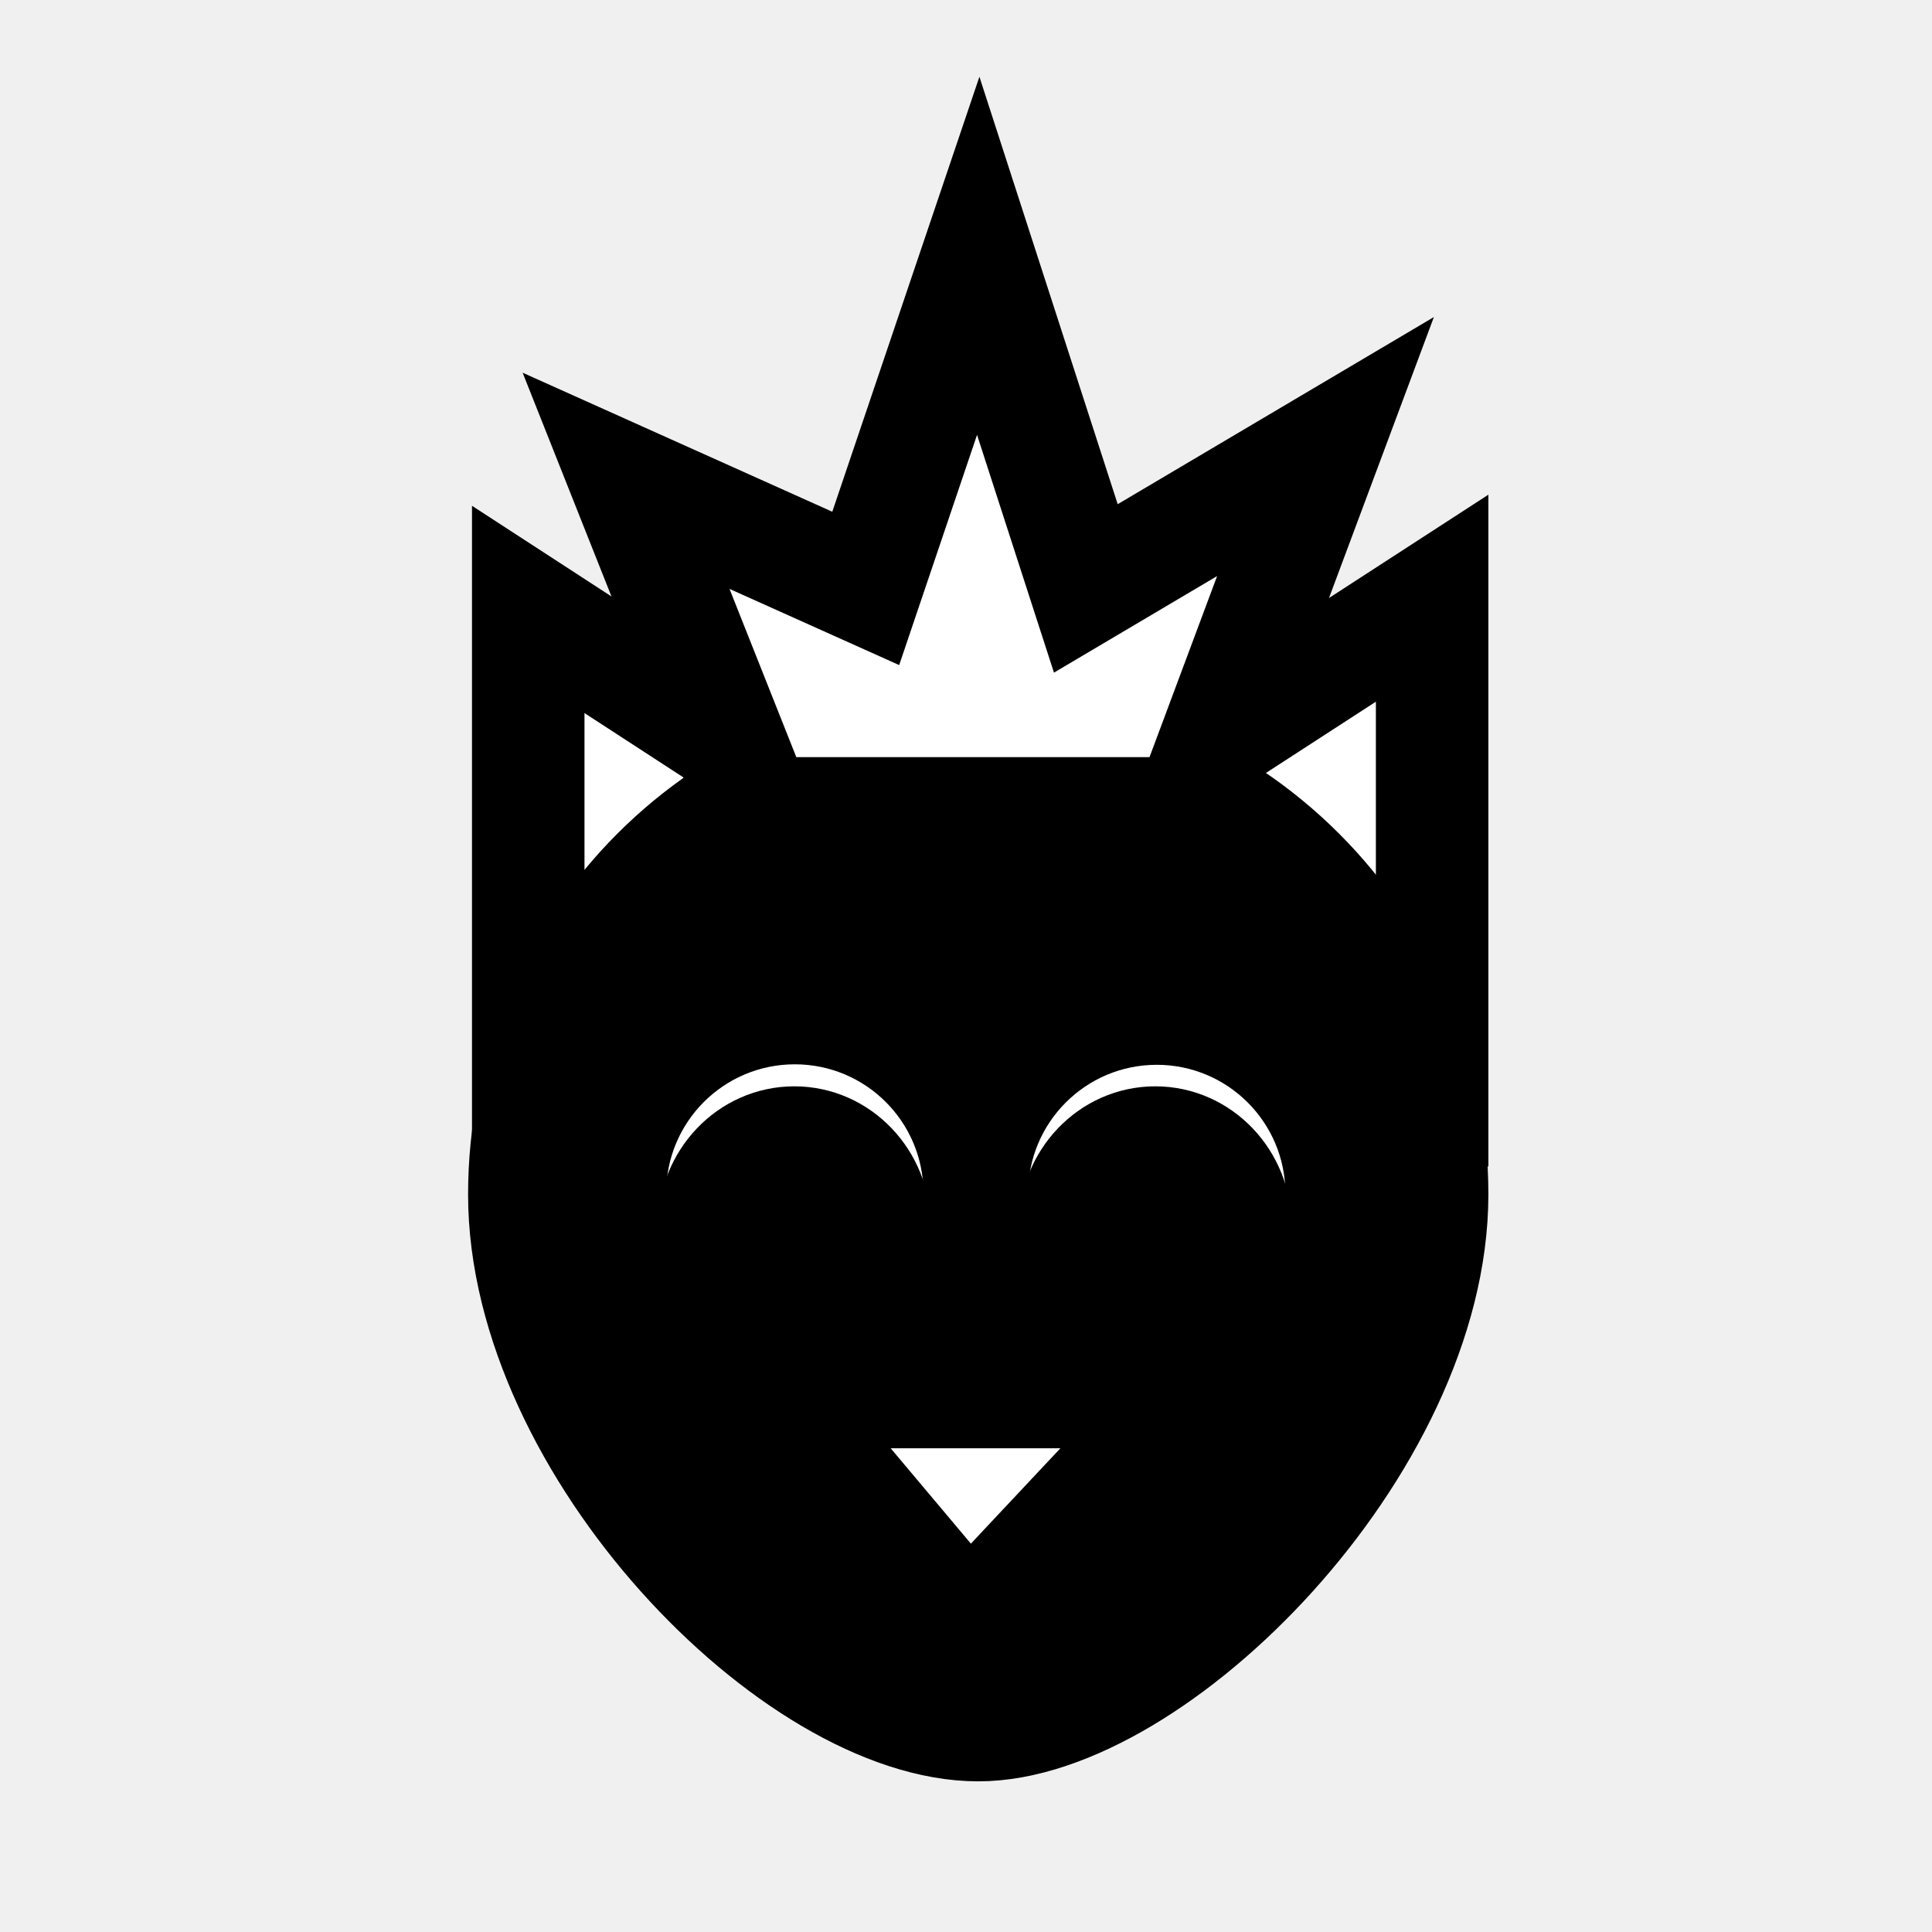
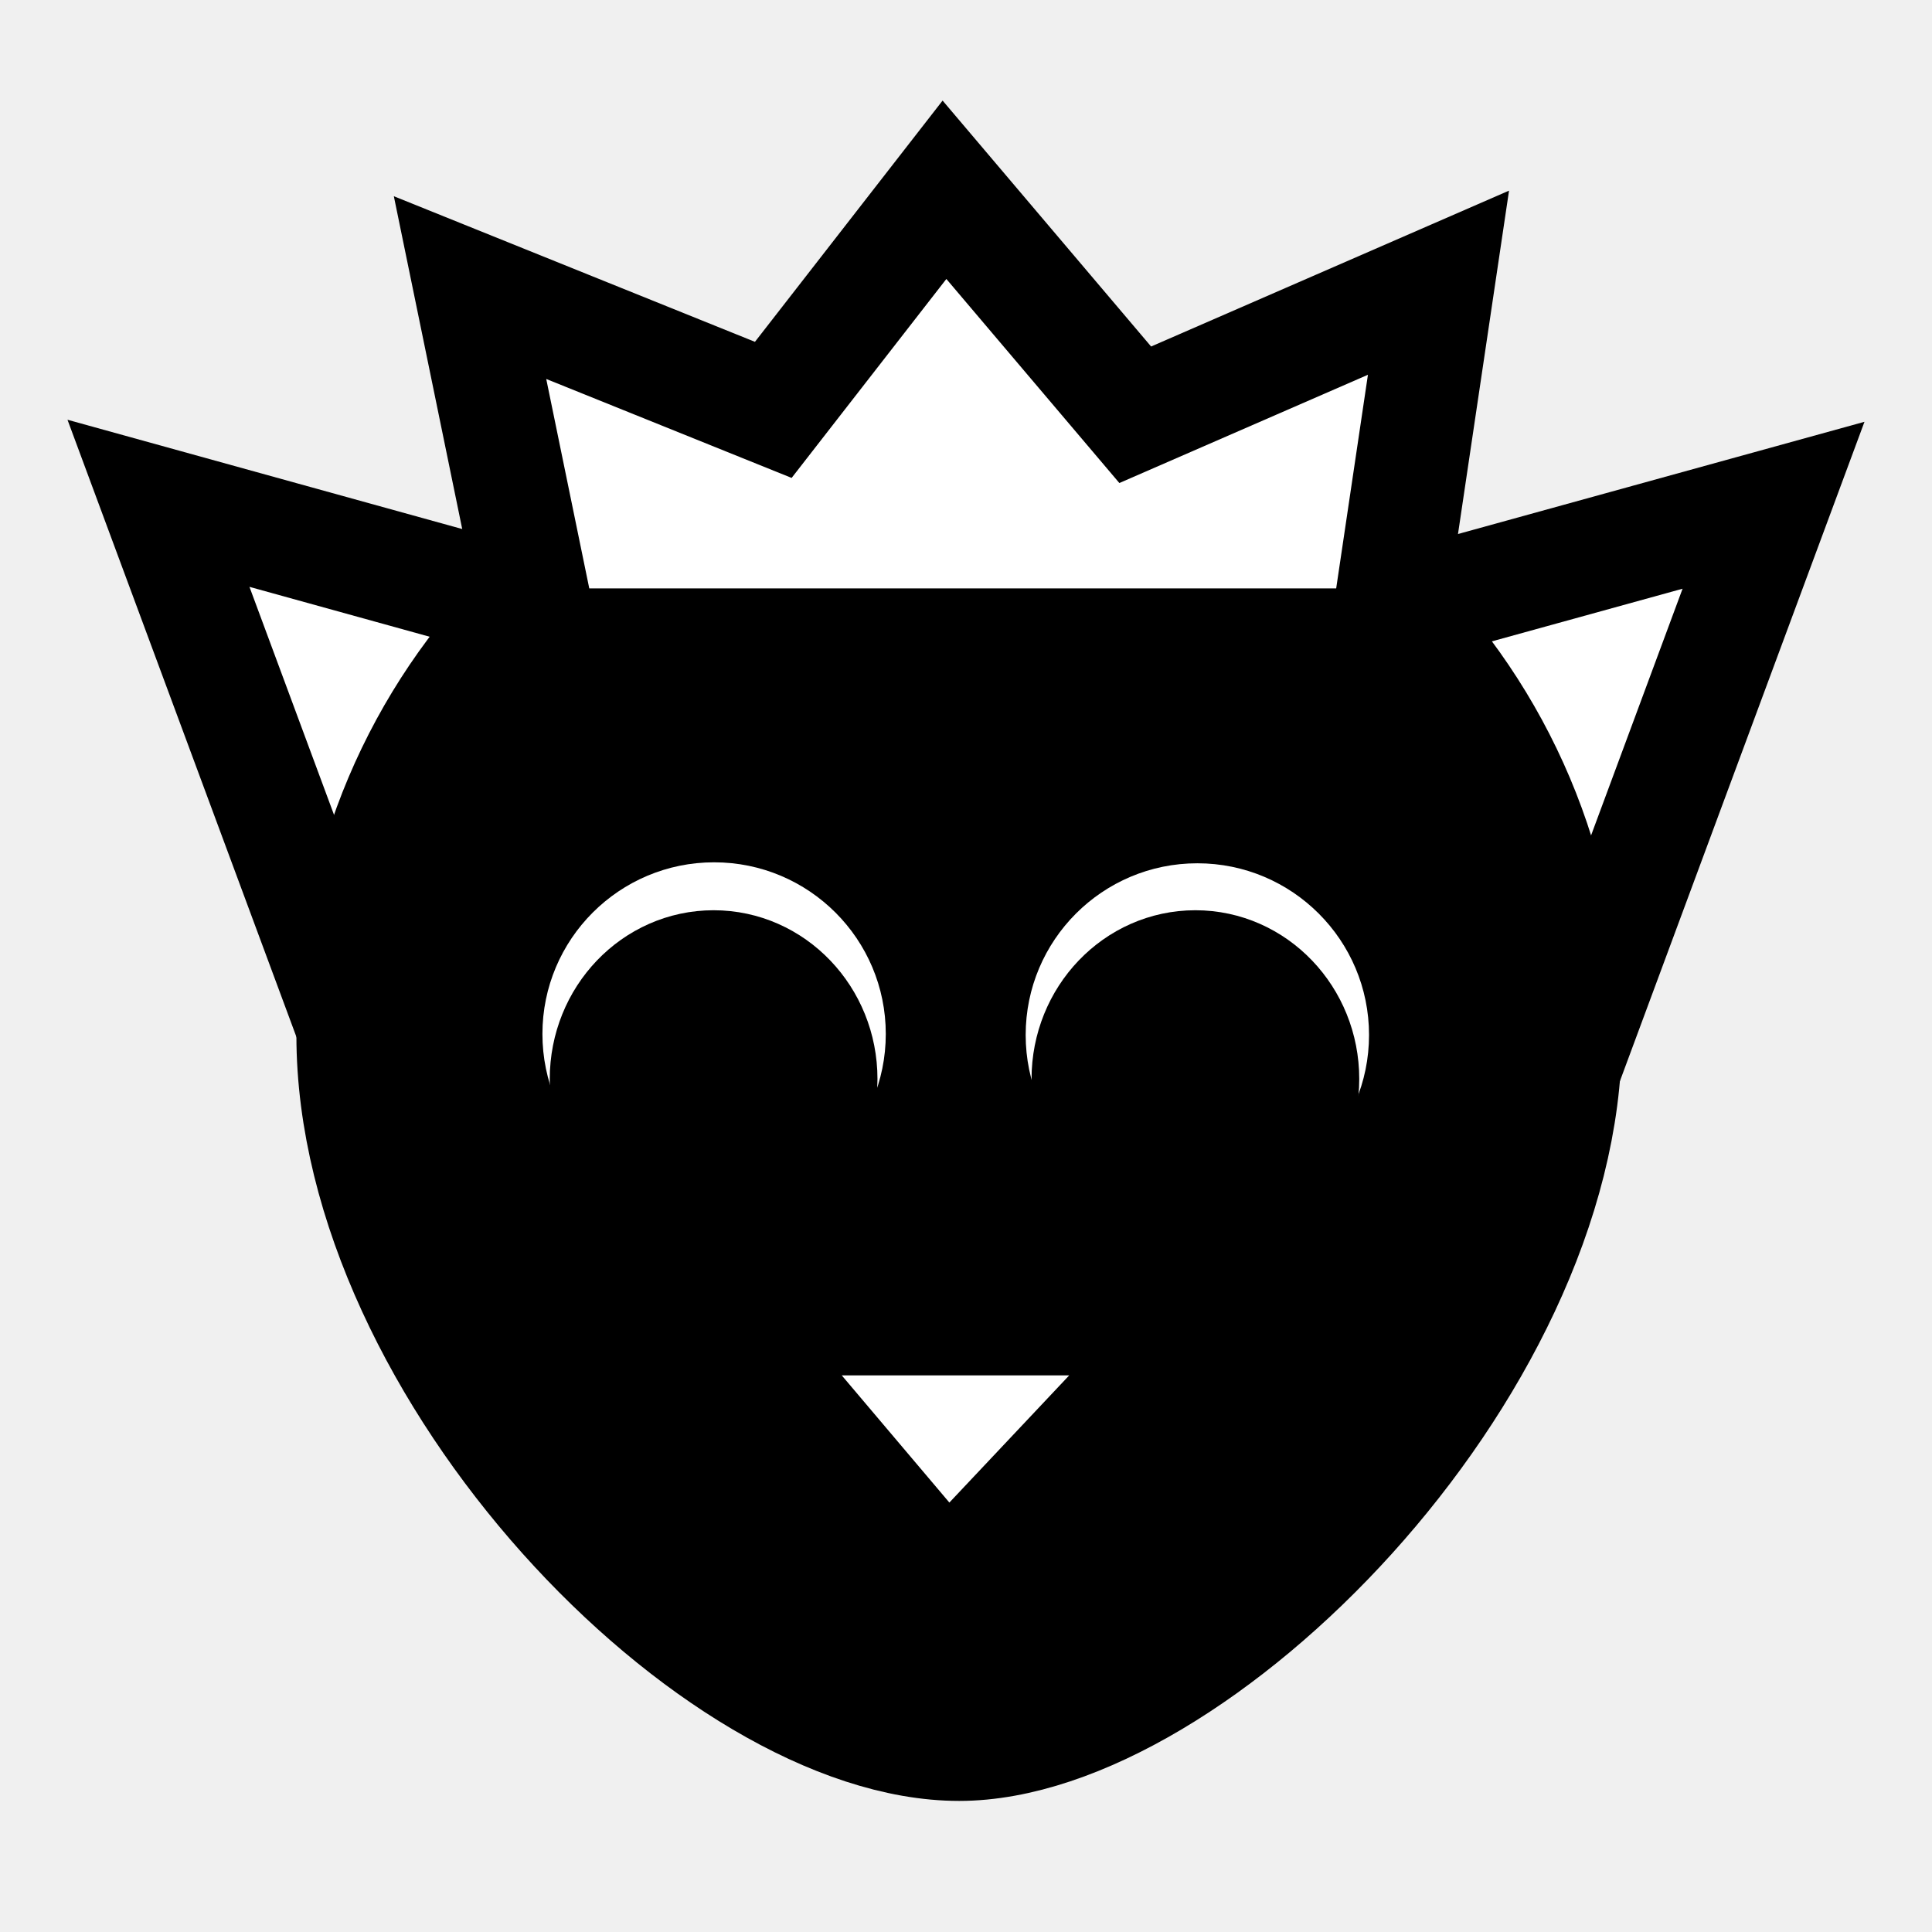
<svg xmlns="http://www.w3.org/2000/svg" version="1.1" id="Layer_1" x="0px" y="0px" viewBox="0 0 395 395" style="enable-background:new 0 0 395 395;" xml:space="preserve">
  <style type="text/css">
	.st0{fill:#FFFFFF;stroke:#000000;stroke-width:23;stroke-miterlimit:10;}
	.st1{stroke:#000000;stroke-width:23;stroke-miterlimit:10;}
	.st2{fill:#FFFFFF;}
</style>
-   <polyline class="st0" points="236.5,158.8 292.8,122.3 292.8,238.5 " />
-   <polyline class="st0" points="164.3,161.2 108,124.6 108,240.8 " />
-   <path class="st1" d="M292.8,244.2c0,51.2-56.9,108.5-92.8,108.5c-37.4,0-92.8-57.2-92.8-108.5s41.5-92.8,92.8-92.8  S292.8,192.9,292.8,244.2z" />
-   <circle class="st2" cx="162.5" cy="243.9" r="26.3" />
-   <circle class="st2" cx="236.5" cy="244" r="26.3" />
-   <ellipse class="st1" cx="236.2" cy="250.8" rx="16.4" ry="17.2" />
-   <polygon class="st2" points="182.1,296.1 216.8,296.1 198.5,315.6 " />
-   <ellipse class="st1" cx="162.4" cy="250.8" rx="16.4" ry="17.2" />
-   <polygon class="st0" points="155,166.3 128,98.3 177,120.3 200,52.3 222,120.3 271,91.3 243,166.3 198.6,166.3 " />
+   <polyline class="st0" points="235.1,138.5 362.6,103.3 319.2,220.3 " />
+   <polyline class="st0" points="159.9,138.2 32.4,102.9 75.8,219.9 " />
+   <path class="st1" d="M320.1,211.7c0,68.5-76,145-124,145c-50,0-124-76.5-124-145s55.5-124,124-124S320.1,143.3,320.1,211.7z" />
+   <circle class="st2" cx="146" cy="211.4" r="35.1" />
+   <circle class="st2" cx="244.8" cy="211.6" r="35.1" />
+   <ellipse class="st1" cx="244.4" cy="220.6" rx="22" ry="23" />
+   <polygon class="st2" points="172.1,281.2 218.6,281.2 194.1,307.2 " />
+   <ellipse class="st1" cx="145.9" cy="220.6" rx="22" ry="23" />
+   <polygon class="st0" points="111.1,131.8 96.1,58.8 158.1,83.8 193.1,38.8 232.1,84.8 294.1,57.8 283.1,131.8 " />
</svg>
